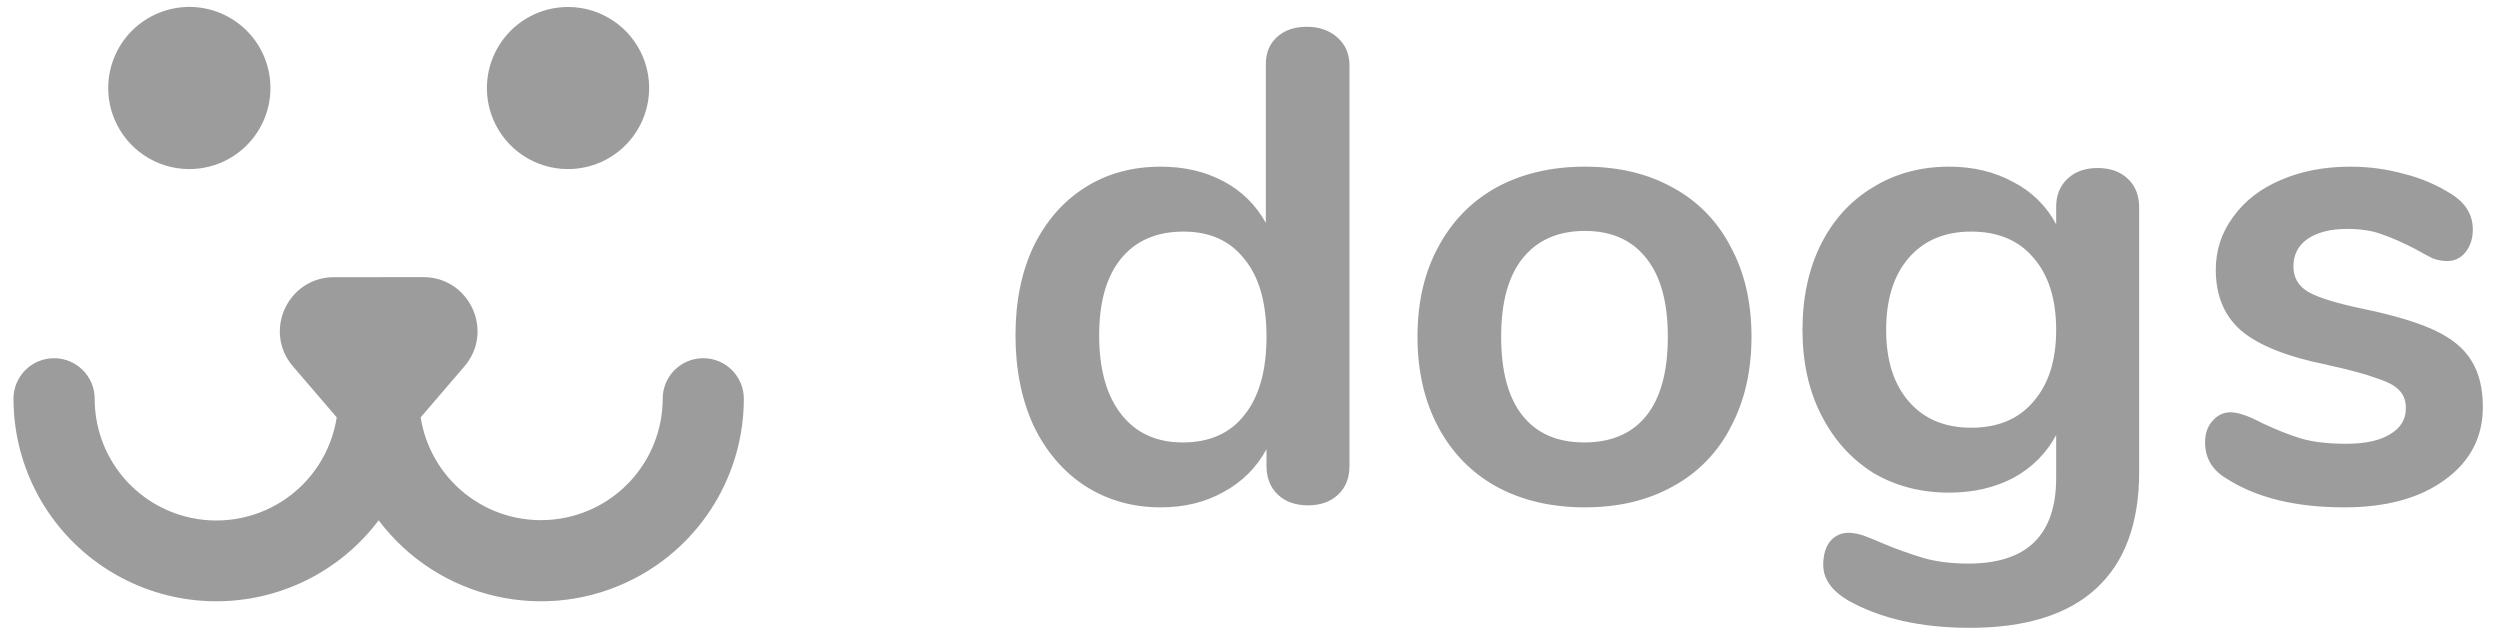
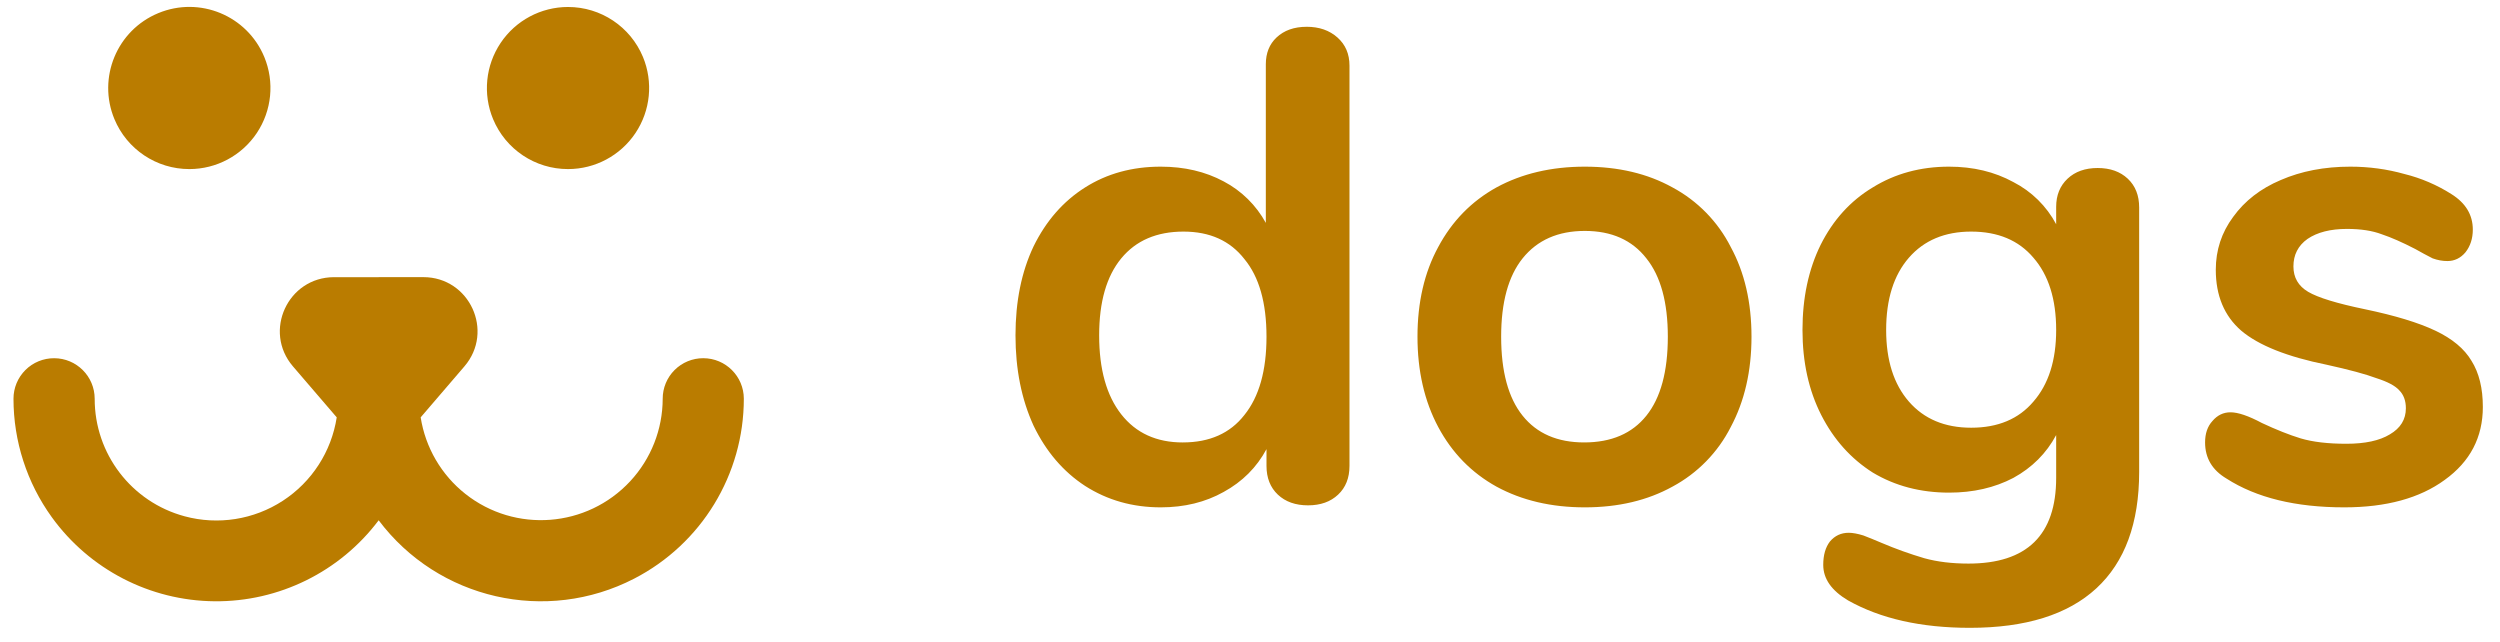
<svg xmlns="http://www.w3.org/2000/svg" width="152" height="39" fill="none">
-   <path fill-rule="evenodd" clip-rule="evenodd" d="M23.024 16.85h2.717c2.808 0 4.325 3.292 2.496 5.425l-2.66 3.1a7.392 7.392 0 0 0 2.719 4.655 7.409 7.409 0 0 0 10.02-.77 7.39 7.39 0 0 0 1.976-5.017 2.46 2.46 0 0 1 2.466-2.464 2.468 2.468 0 0 1 2.467 2.464A12.31 12.31 0 0 1 38.56 35.18a12.35 12.35 0 0 1-15.537-3.546 12.348 12.348 0 0 1-19.873-.188 12.31 12.31 0 0 1-2.33-7.203A2.462 2.462 0 0 1 3.29 21.78a2.468 2.468 0 0 1 2.467 2.464 7.387 7.387 0 0 0 5.47 7.147 7.404 7.404 0 0 0 9.246-6.016l-2.662-3.1c-1.828-2.132-.312-5.423 2.5-5.423h2.714Z" fill="#9C9C9C" />
-   <path d="M34.535 10.28a4.93 4.93 0 0 0 4.558-6.815 4.93 4.93 0 0 0-4.558-3.04 4.93 4.93 0 0 0-4.557 6.814 4.929 4.929 0 0 0 4.557 3.041Zm-23.023 0a4.93 4.93 0 0 0 4.557-6.815A4.93 4.93 0 0 0 9.625.798a4.93 4.93 0 0 0-2.67 6.441 4.93 4.93 0 0 0 4.557 3.041Zm67.933-8.652c.76 0 1.384.217 1.872.651.488.434.732 1.004.732 1.71v24.335c0 .733-.23 1.316-.692 1.75-.46.434-1.07.651-1.83.651s-1.37-.217-1.832-.65c-.46-.435-.692-1.018-.692-1.75v-1.018c-.597 1.112-1.465 1.98-2.605 2.604-1.112.624-2.387.936-3.825.936-1.71 0-3.242-.434-4.598-1.302-1.33-.868-2.374-2.089-3.134-3.663-.733-1.6-1.099-3.43-1.099-5.493 0-2.062.366-3.866 1.1-5.413.76-1.546 1.803-2.74 3.133-3.58 1.33-.842 2.862-1.263 4.598-1.263 1.438 0 2.713.3 3.826.896a6.21 6.21 0 0 1 2.563 2.523V3.907c0-.678.217-1.22.651-1.628.462-.434 1.072-.65 1.832-.65ZM71.916 26.9c1.628 0 2.876-.556 3.744-1.669.895-1.112 1.343-2.7 1.343-4.76 0-2.063-.448-3.637-1.343-4.72-.868-1.114-2.102-1.67-3.703-1.67-1.628 0-2.89.542-3.785 1.628-.895 1.085-1.343 2.645-1.343 4.68 0 2.062.448 3.662 1.343 4.802.895 1.14 2.143 1.71 3.744 1.71Zm24.441 3.947c-2.034 0-3.825-.42-5.37-1.26-1.52-.842-2.7-2.049-3.542-3.623-.84-1.574-1.262-3.405-1.262-5.494s.42-3.907 1.262-5.453c.841-1.574 2.021-2.78 3.54-3.622 1.547-.84 3.338-1.262 5.372-1.262 2.035 0 3.812.42 5.331 1.262a8.446 8.446 0 0 1 3.541 3.622c.841 1.546 1.262 3.364 1.262 5.453 0 2.09-.421 3.92-1.262 5.494a8.448 8.448 0 0 1-3.541 3.622c-1.519.84-3.296 1.261-5.33 1.261Zm-.04-3.947c1.655 0 2.916-.543 3.784-1.628.869-1.085 1.303-2.686 1.303-4.802 0-2.089-.434-3.676-1.303-4.76-.868-1.114-2.116-1.67-3.744-1.67-1.627 0-2.89.556-3.784 1.67-.868 1.084-1.303 2.671-1.303 4.76 0 2.116.434 3.717 1.303 4.802.868 1.085 2.116 1.628 3.744 1.628Zm31.221-16.685c.76 0 1.37.217 1.831.65.462.435.692 1.018.692 1.75V28.69c0 3.12-.868 5.48-2.604 7.082-1.737 1.6-4.3 2.4-7.692 2.4-2.957 0-5.426-.555-7.406-1.668-1.004-.597-1.506-1.316-1.506-2.157 0-.597.136-1.07.407-1.424.298-.353.678-.53 1.139-.53.245 0 .543.055.896.164.352.135.719.285 1.098.447.85.362 1.72.674 2.605.936.787.217 1.682.326 2.686.326 3.554 0 5.331-1.736 5.331-5.21v-2.604c-.597 1.113-1.465 1.98-2.604 2.605-1.14.597-2.442.895-3.907.895-1.737 0-3.283-.407-4.64-1.22-1.329-.842-2.373-2.008-3.133-3.5-.76-1.493-1.14-3.215-1.14-5.169 0-1.953.367-3.676 1.099-5.168.76-1.52 1.818-2.686 3.174-3.5 1.357-.84 2.903-1.262 4.64-1.262 1.465 0 2.767.312 3.907.936a6.092 6.092 0 0 1 2.604 2.564v-1.058c0-.705.231-1.275.692-1.71.461-.433 1.072-.65 1.831-.65Zm-7.691 15.79c1.628 0 2.889-.53 3.784-1.587.923-1.059 1.384-2.51 1.384-4.355 0-1.872-.461-3.337-1.384-4.395-.895-1.058-2.156-1.587-3.784-1.587-1.601 0-2.863.53-3.785 1.587-.922 1.058-1.384 2.523-1.384 4.395 0 1.845.462 3.296 1.384 4.355.922 1.058 2.184 1.587 3.785 1.587Zm22.686 4.842c-2.957 0-5.344-.583-7.162-1.75-.868-.515-1.302-1.248-1.302-2.197 0-.543.149-.977.447-1.302.299-.353.665-.53 1.099-.53.461 0 1.099.218 1.913.652.868.407 1.655.72 2.36.936.733.217 1.655.325 2.767.325 1.14 0 2.022-.19 2.646-.57.651-.38.976-.908.976-1.587 0-.46-.135-.827-.407-1.098-.244-.272-.705-.516-1.383-.733-.652-.244-1.655-.515-3.012-.814-2.414-.488-4.151-1.18-5.209-2.075-1.031-.895-1.546-2.13-1.546-3.703 0-1.194.352-2.266 1.058-3.216.705-.976 1.668-1.722 2.889-2.238 1.248-.542 2.659-.814 4.232-.814 1.14 0 2.239.15 3.297.448a9.628 9.628 0 0 1 2.849 1.22c.868.543 1.302 1.262 1.302 2.158 0 .542-.149 1.004-.448 1.383-.298.353-.665.53-1.099.53-.298 0-.597-.055-.895-.163a25.86 25.86 0 0 1-1.058-.57c-.787-.407-1.465-.705-2.035-.895-.57-.217-1.275-.326-2.116-.326-1.004 0-1.804.204-2.401.61-.57.407-.855.964-.855 1.67 0 .677.299 1.193.896 1.545.597.353 1.75.706 3.459 1.06 1.818.38 3.242.812 4.273 1.301 1.031.488 1.763 1.1 2.197 1.831.462.733.692 1.67.692 2.808 0 1.845-.773 3.324-2.319 4.436-1.52 1.112-3.555 1.668-6.105 1.668Z" fill="#9C9C9C" />
+   <path fill-rule="evenodd" clip-rule="evenodd" d="M23.024 16.85h2.717c2.808 0 4.325 3.292 2.496 5.425l-2.66 3.1a7.392 7.392 0 0 0 2.719 4.655 7.409 7.409 0 0 0 10.02-.77 7.39 7.39 0 0 0 1.976-5.017 2.46 2.46 0 0 1 2.466-2.464 2.468 2.468 0 0 1 2.467 2.464A12.31 12.31 0 0 1 38.56 35.18a12.35 12.35 0 0 1-15.537-3.546 12.348 12.348 0 0 1-19.873-.188 12.31 12.31 0 0 1-2.33-7.203A2.462 2.462 0 0 1 3.29 21.78a2.468 2.468 0 0 1 2.467 2.464 7.387 7.387 0 0 0 5.47 7.147 7.404 7.404 0 0 0 9.246-6.016l-2.662-3.1c-1.828-2.132-.312-5.423 2.5-5.423h2.714Z" fill="#ba7c00" />
+   <path d="M34.535 10.28a4.93 4.93 0 0 0 4.558-6.815 4.93 4.93 0 0 0-4.558-3.04 4.93 4.93 0 0 0-4.557 6.814 4.929 4.929 0 0 0 4.557 3.041Zm-23.023 0a4.93 4.93 0 0 0 4.557-6.815A4.93 4.93 0 0 0 9.625.798a4.93 4.93 0 0 0-2.67 6.441 4.93 4.93 0 0 0 4.557 3.041Zm67.933-8.652c.76 0 1.384.217 1.872.651.488.434.732 1.004.732 1.71v24.335c0 .733-.23 1.316-.692 1.75-.46.434-1.07.651-1.83.651s-1.37-.217-1.832-.65c-.46-.435-.692-1.018-.692-1.75v-1.018c-.597 1.112-1.465 1.98-2.605 2.604-1.112.624-2.387.936-3.825.936-1.71 0-3.242-.434-4.598-1.302-1.33-.868-2.374-2.089-3.134-3.663-.733-1.6-1.099-3.43-1.099-5.493 0-2.062.366-3.866 1.1-5.413.76-1.546 1.803-2.74 3.133-3.58 1.33-.842 2.862-1.263 4.598-1.263 1.438 0 2.713.3 3.826.896a6.21 6.21 0 0 1 2.563 2.523V3.907c0-.678.217-1.22.651-1.628.462-.434 1.072-.65 1.832-.65ZM71.916 26.9c1.628 0 2.876-.556 3.744-1.669.895-1.112 1.343-2.7 1.343-4.76 0-2.063-.448-3.637-1.343-4.72-.868-1.114-2.102-1.67-3.703-1.67-1.628 0-2.89.542-3.785 1.628-.895 1.085-1.343 2.645-1.343 4.68 0 2.062.448 3.662 1.343 4.802.895 1.14 2.143 1.71 3.744 1.71Zm24.441 3.947c-2.034 0-3.825-.42-5.37-1.26-1.52-.842-2.7-2.049-3.542-3.623-.84-1.574-1.262-3.405-1.262-5.494s.42-3.907 1.262-5.453c.841-1.574 2.021-2.78 3.54-3.622 1.547-.84 3.338-1.262 5.372-1.262 2.035 0 3.812.42 5.331 1.262a8.446 8.446 0 0 1 3.541 3.622c.841 1.546 1.262 3.364 1.262 5.453 0 2.09-.421 3.92-1.262 5.494a8.448 8.448 0 0 1-3.541 3.622c-1.519.84-3.296 1.261-5.33 1.261Zm-.04-3.947c1.655 0 2.916-.543 3.784-1.628.869-1.085 1.303-2.686 1.303-4.802 0-2.089-.434-3.676-1.303-4.76-.868-1.114-2.116-1.67-3.744-1.67-1.627 0-2.89.556-3.784 1.67-.868 1.084-1.303 2.671-1.303 4.76 0 2.116.434 3.717 1.303 4.802.868 1.085 2.116 1.628 3.744 1.628Zm31.221-16.685c.76 0 1.37.217 1.831.65.462.435.692 1.018.692 1.75V28.69c0 3.12-.868 5.48-2.604 7.082-1.737 1.6-4.3 2.4-7.692 2.4-2.957 0-5.426-.555-7.406-1.668-1.004-.597-1.506-1.316-1.506-2.157 0-.597.136-1.07.407-1.424.298-.353.678-.53 1.139-.53.245 0 .543.055.896.164.352.135.719.285 1.098.447.85.362 1.72.674 2.605.936.787.217 1.682.326 2.686.326 3.554 0 5.331-1.736 5.331-5.21v-2.604c-.597 1.113-1.465 1.98-2.604 2.605-1.14.597-2.442.895-3.907.895-1.737 0-3.283-.407-4.64-1.22-1.329-.842-2.373-2.008-3.133-3.5-.76-1.493-1.14-3.215-1.14-5.169 0-1.953.367-3.676 1.099-5.168.76-1.52 1.818-2.686 3.174-3.5 1.357-.84 2.903-1.262 4.64-1.262 1.465 0 2.767.312 3.907.936a6.092 6.092 0 0 1 2.604 2.564v-1.058c0-.705.231-1.275.692-1.71.461-.433 1.072-.65 1.831-.65Zm-7.691 15.79c1.628 0 2.889-.53 3.784-1.587.923-1.059 1.384-2.51 1.384-4.355 0-1.872-.461-3.337-1.384-4.395-.895-1.058-2.156-1.587-3.784-1.587-1.601 0-2.863.53-3.785 1.587-.922 1.058-1.384 2.523-1.384 4.395 0 1.845.462 3.296 1.384 4.355.922 1.058 2.184 1.587 3.785 1.587Zm22.686 4.842c-2.957 0-5.344-.583-7.162-1.75-.868-.515-1.302-1.248-1.302-2.197 0-.543.149-.977.447-1.302.299-.353.665-.53 1.099-.53.461 0 1.099.218 1.913.652.868.407 1.655.72 2.36.936.733.217 1.655.325 2.767.325 1.14 0 2.022-.19 2.646-.57.651-.38.976-.908.976-1.587 0-.46-.135-.827-.407-1.098-.244-.272-.705-.516-1.383-.733-.652-.244-1.655-.515-3.012-.814-2.414-.488-4.151-1.18-5.209-2.075-1.031-.895-1.546-2.13-1.546-3.703 0-1.194.352-2.266 1.058-3.216.705-.976 1.668-1.722 2.889-2.238 1.248-.542 2.659-.814 4.232-.814 1.14 0 2.239.15 3.297.448a9.628 9.628 0 0 1 2.849 1.22c.868.543 1.302 1.262 1.302 2.158 0 .542-.149 1.004-.448 1.383-.298.353-.665.53-1.099.53-.298 0-.597-.055-.895-.163a25.86 25.86 0 0 1-1.058-.57c-.787-.407-1.465-.705-2.035-.895-.57-.217-1.275-.326-2.116-.326-1.004 0-1.804.204-2.401.61-.57.407-.855.964-.855 1.67 0 .677.299 1.193.896 1.545.597.353 1.75.706 3.459 1.06 1.818.38 3.242.812 4.273 1.301 1.031.488 1.763 1.1 2.197 1.831.462.733.692 1.67.692 2.808 0 1.845-.773 3.324-2.319 4.436-1.52 1.112-3.555 1.668-6.105 1.668Z" fill="#ba7c00" />
</svg>
